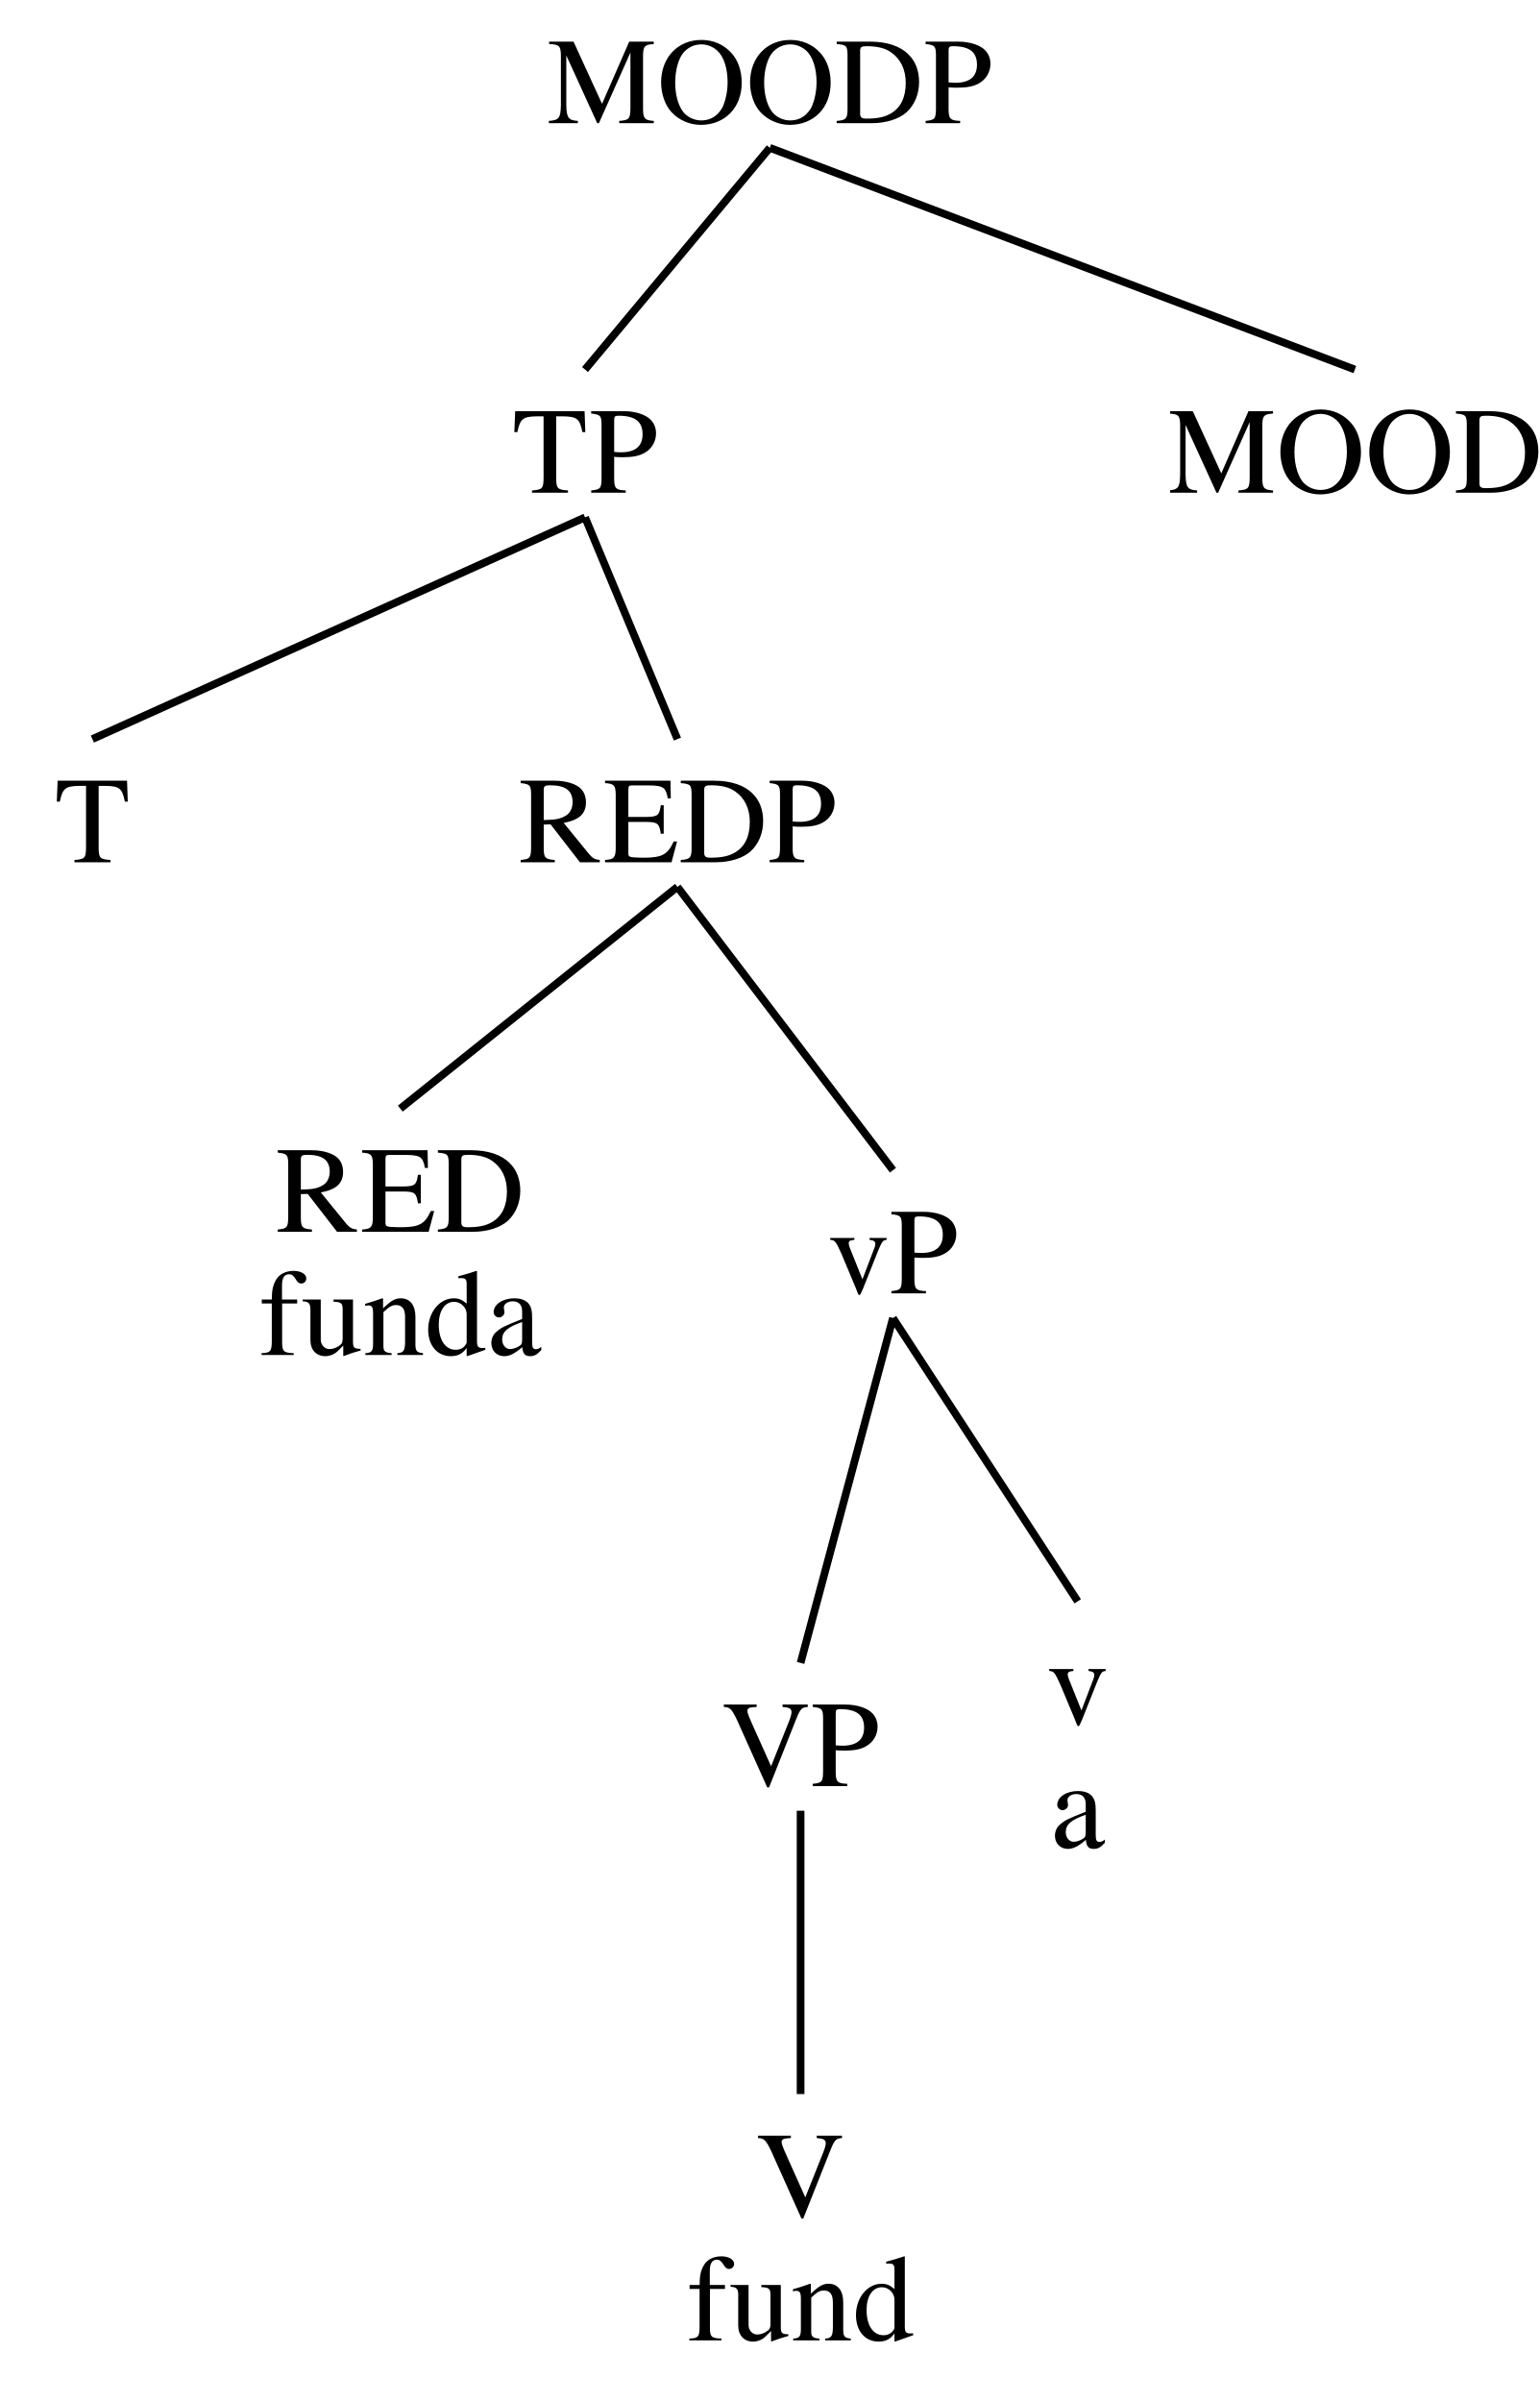
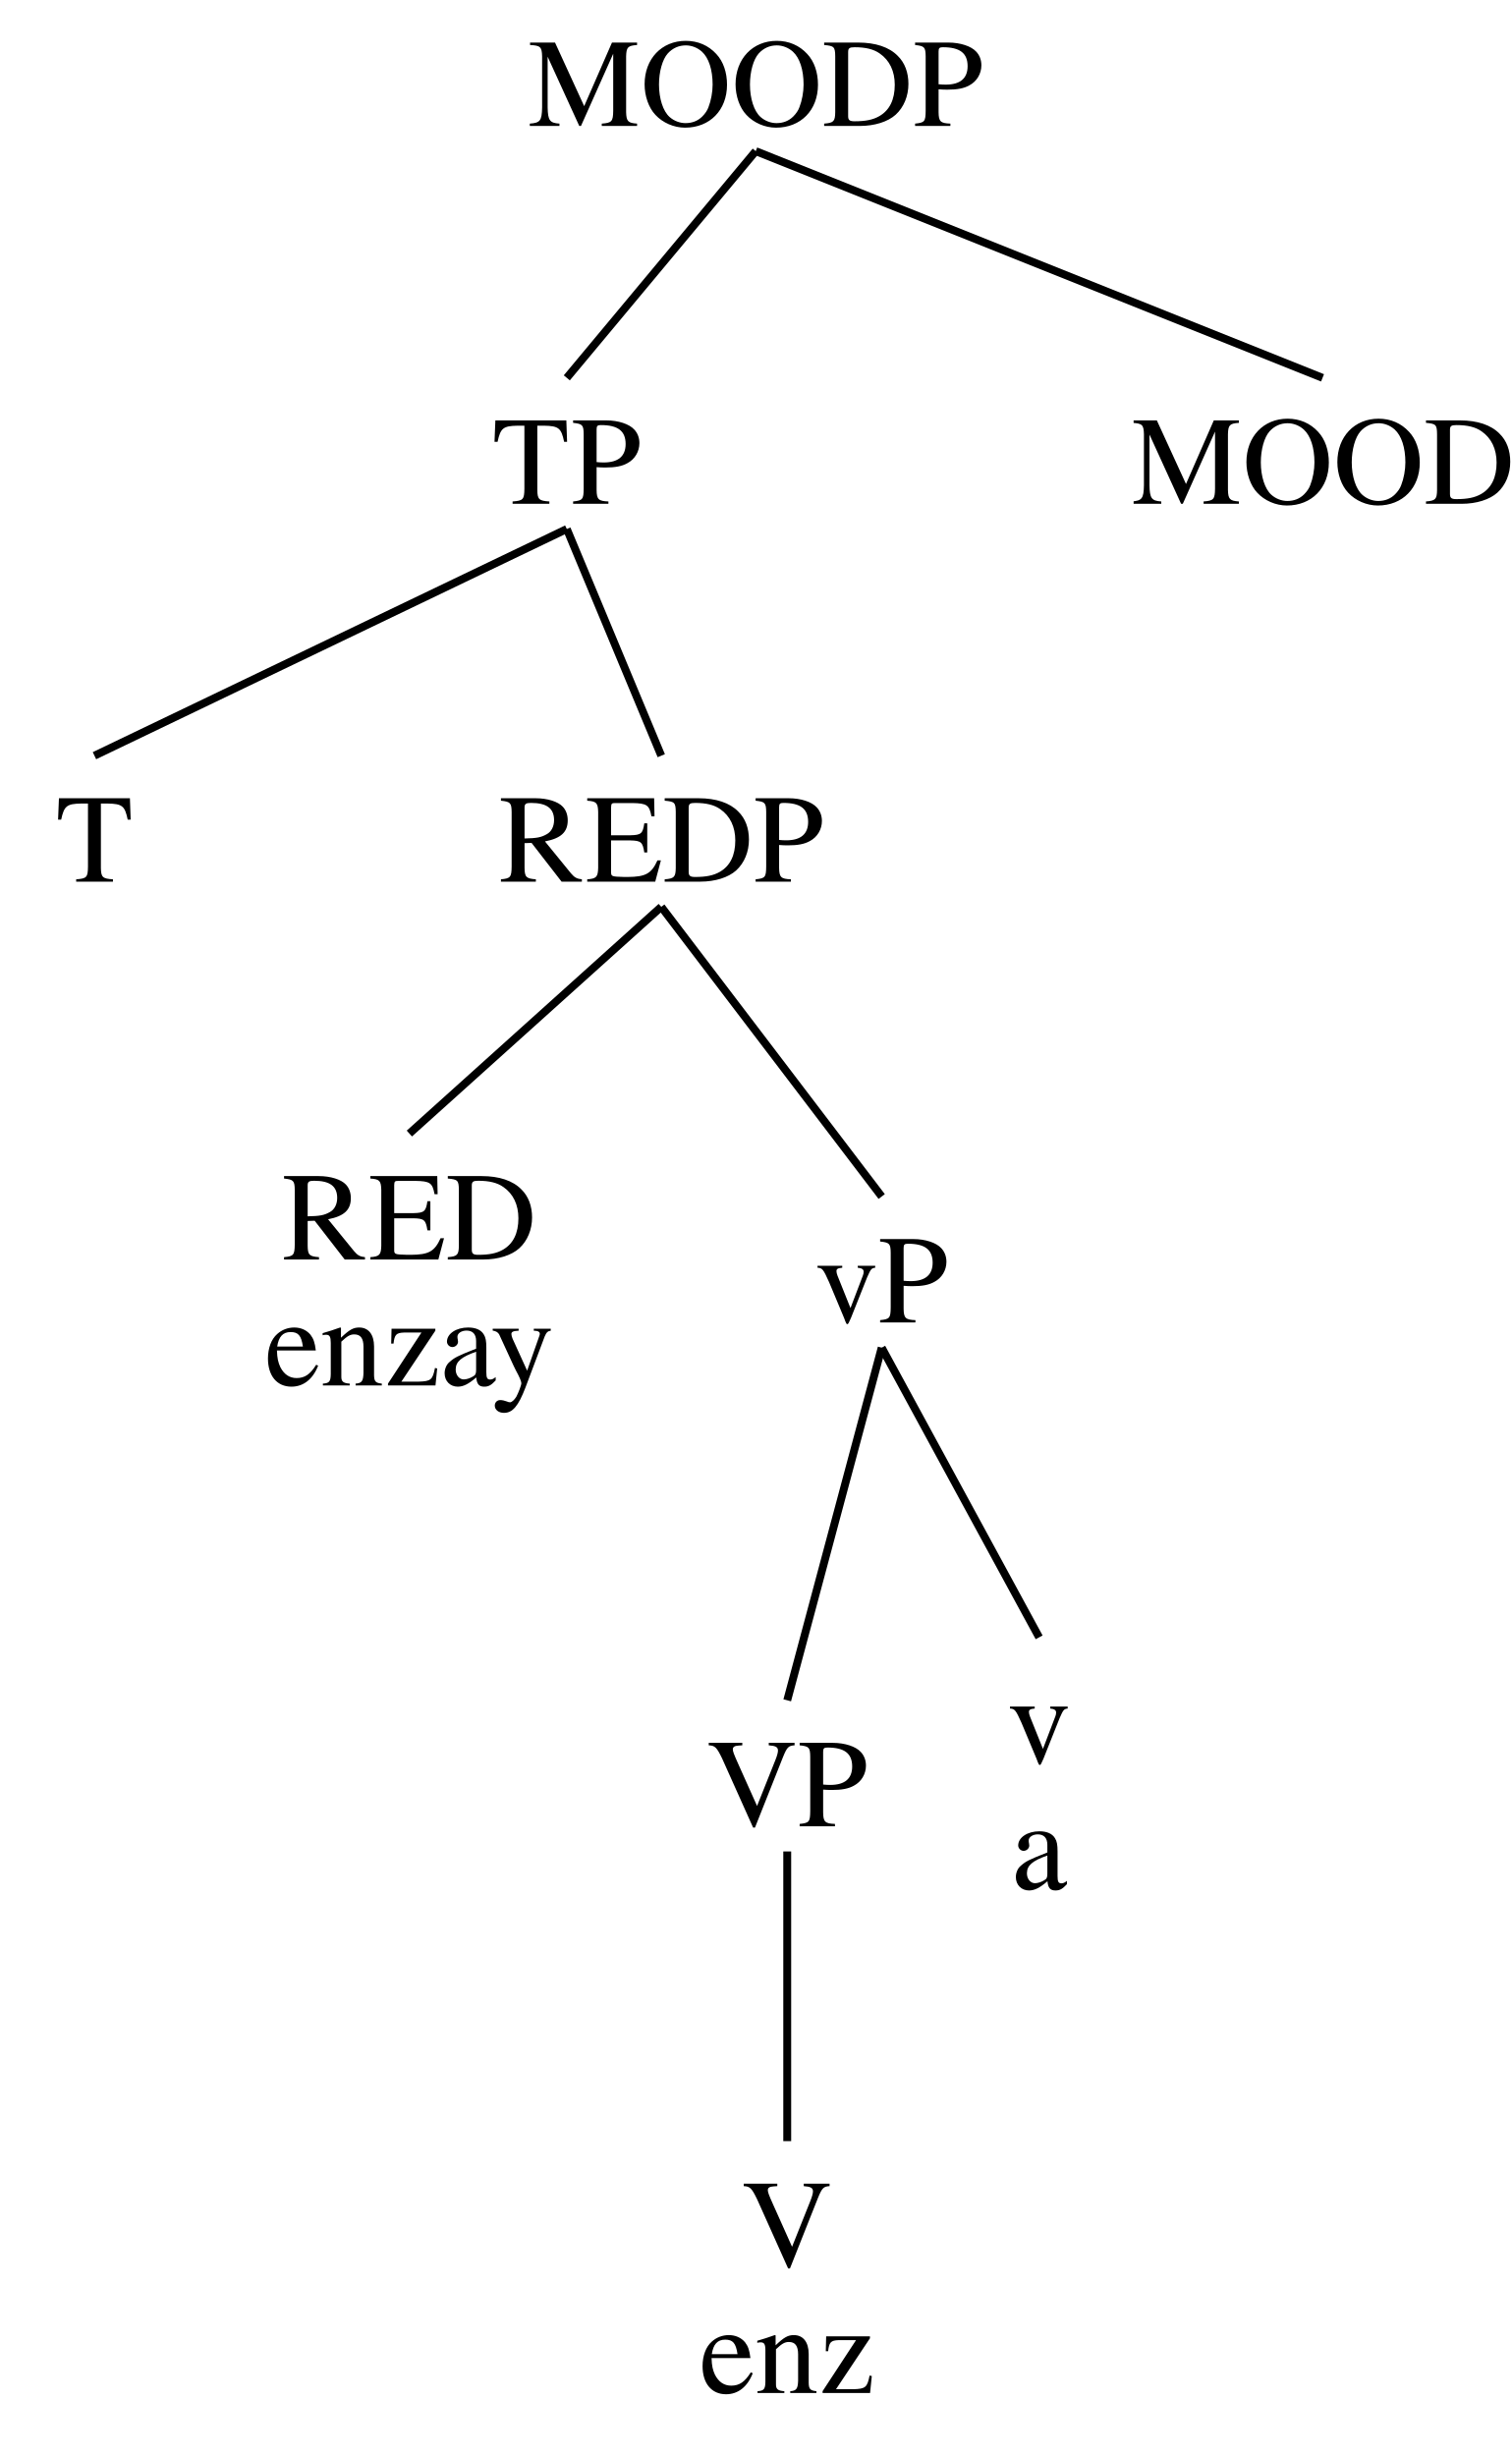
- <svg xmlns="http://www.w3.org/2000/svg" baseProfile="full" height="312px" preserveAspectRatio="xMidYMid meet" style="font-family: times, serif; font-weight:normal; font-style: normal; font-size: 16px;" version="1.1" viewBox="0,0,200.0,312.0" width="200px">
+ <svg xmlns="http://www.w3.org/2000/svg" baseProfile="full" height="312px" preserveAspectRatio="xMidYMid meet" style="font-family: times, serif; font-weight:normal; font-style: normal; font-size: 16px;" version="1.1" viewBox="0,0,192.0,312.0" width="192px">
  <defs />
  <svg width="100%" x="0" y="0em">
    <defs />
    <text text-anchor="middle" x="50%" y="1em">MOODP</text>
  </svg>
-   <svg width="76%" x="0%" y="3em">
+   <svg width="75%" x="0%" y="3em">
    <defs />
    <svg width="100%" x="0" y="0em">
      <defs />
      <text text-anchor="middle" x="50%" y="1em">TP</text>
    </svg>
-     <svg width="15.79%" x="0%" y="3em">
+     <svg width="16.667%" x="0%" y="3em">
      <defs />
      <svg width="100%" x="0" y="0em">
        <defs />
        <text text-anchor="middle" x="50%" y="1em">T</text>
      </svg>
    </svg>
-     <line stroke="black" x1="50%" x2="7.895%" y1="1.2em" y2="3em" />
-     <svg width="84.21%" x="15.79%" y="3em">
+     <line stroke="black" x1="50%" x2="8.333%" y1="1.2em" y2="3em" />
+     <svg width="83.333%" x="16.667%" y="3em">
      <defs />
      <svg width="100%" x="0" y="0em">
        <defs />
        <text text-anchor="middle" x="50%" y="1em">REDP</text>
      </svg>
-       <svg width="43.75%" x="0%" y="3em">
+       <svg width="46.667%" x="0%" y="3em">
        <defs />
        <svg width="100%" x="0" y="0em">
          <defs />
          <text text-anchor="middle" x="50%" y="1em">RED</text>
-           <text text-anchor="middle" x="50%" y="2em">funda</text>
+           <text text-anchor="middle" x="50%" y="2em">enzay</text>
        </svg>
      </svg>
-       <line stroke="black" x1="50%" x2="21.875%" y1="1.2em" y2="3em" />
-       <svg width="56.25%" x="43.75%" y="3em">
+       <line stroke="black" x1="50%" x2="23.333%" y1="1.2em" y2="3em" />
+       <svg width="53.333%" x="46.667%" y="3em">
        <defs />
        <svg width="100%" x="0" y="0.5em">
          <defs />
          <text text-anchor="middle" x="50%" y="1em">vP</text>
        </svg>
-         <svg width="66.667%" x="0%" y="4em">
+         <svg width="62.5%" x="0%" y="4em">
          <defs />
          <svg width="100%" x="0" y="0.5em">
            <defs />
            <text text-anchor="middle" x="50%" y="1em">VP</text>
          </svg>
          <svg width="100%" x="0%" y="4em">
            <defs />
            <svg width="100%" x="0" y="0em">
              <defs />
              <text text-anchor="middle" x="50%" y="1em">V</text>
-               <text text-anchor="middle" x="50%" y="2em">fund</text>
+               <text text-anchor="middle" x="50%" y="2em">enz</text>
            </svg>
          </svg>
          <line stroke="black" x1="50%" x2="50%" y1="1.7em" y2="4em" />
        </svg>
-         <line stroke="black" x1="50%" x2="33.333%" y1="1.7em" y2="4.5em" />
-         <svg width="33.333%" x="66.667%" y="4em">
+         <line stroke="black" x1="50%" x2="31.25%" y1="1.7em" y2="4.5em" />
+         <svg width="37.5%" x="62.5%" y="4em">
          <defs />
          <svg width="100%" x="0" y="0em">
            <defs />
            <text text-anchor="middle" x="50%" y="1em">v</text>
            <text text-anchor="middle" x="50%" y="2em">a</text>
          </svg>
        </svg>
-         <line stroke="black" x1="50%" x2="83.333%" y1="1.7em" y2="4em" />
+         <line stroke="black" x1="50%" x2="81.25%" y1="1.7em" y2="4em" />
      </svg>
-       <line stroke="black" x1="50%" x2="71.875%" y1="1.2em" y2="3.5em" />
+       <line stroke="black" x1="50%" x2="73.333%" y1="1.2em" y2="3.5em" />
    </svg>
-     <line stroke="black" x1="50%" x2="57.895%" y1="1.2em" y2="3em" />
+     <line stroke="black" x1="50%" x2="58.333%" y1="1.2em" y2="3em" />
  </svg>
-   <line stroke="black" x1="50%" x2="38%" y1="1.2em" y2="3em" />
-   <svg width="24%" x="76%" y="3em">
+   <line stroke="black" x1="50%" x2="37.5%" y1="1.2em" y2="3em" />
+   <svg width="25%" x="75%" y="3em">
    <defs />
    <svg width="100%" x="0" y="0em">
      <defs />
      <text text-anchor="middle" x="50%" y="1em">MOOD</text>
    </svg>
  </svg>
-   <line stroke="black" x1="50%" x2="88%" y1="1.2em" y2="3em" />
+   <line stroke="black" x1="50%" x2="87.5%" y1="1.2em" y2="3em" />
</svg>
